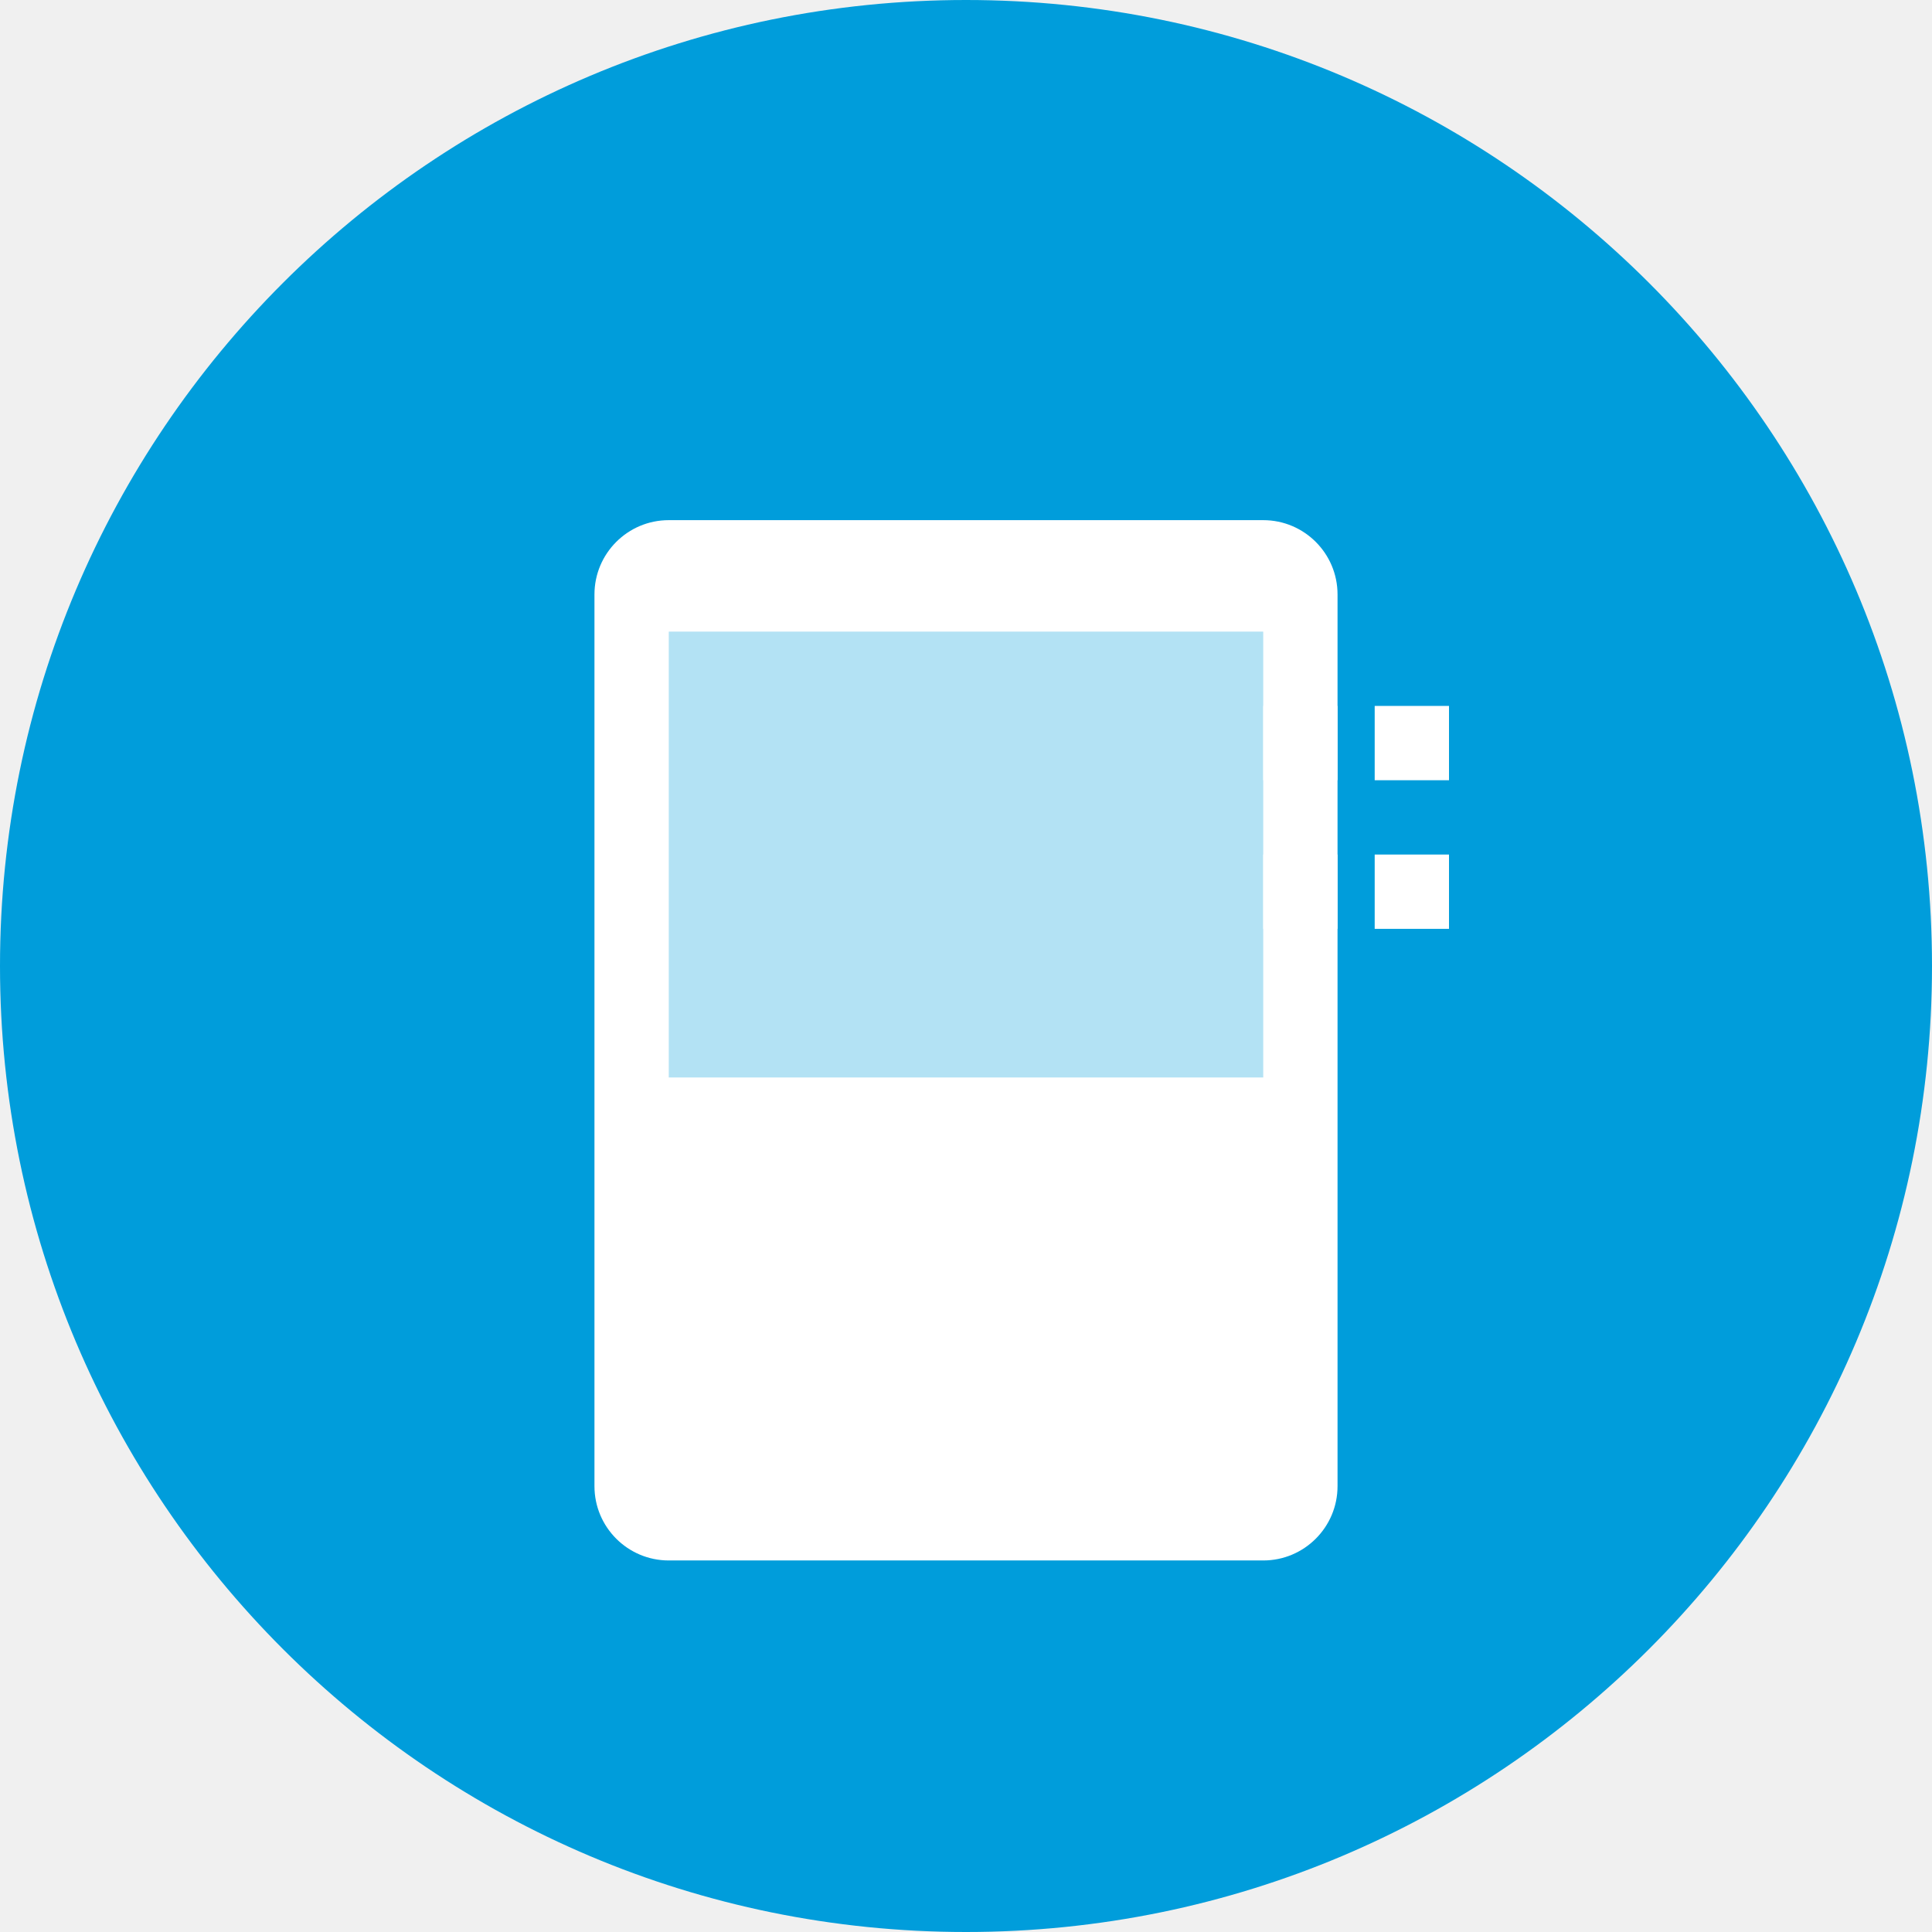
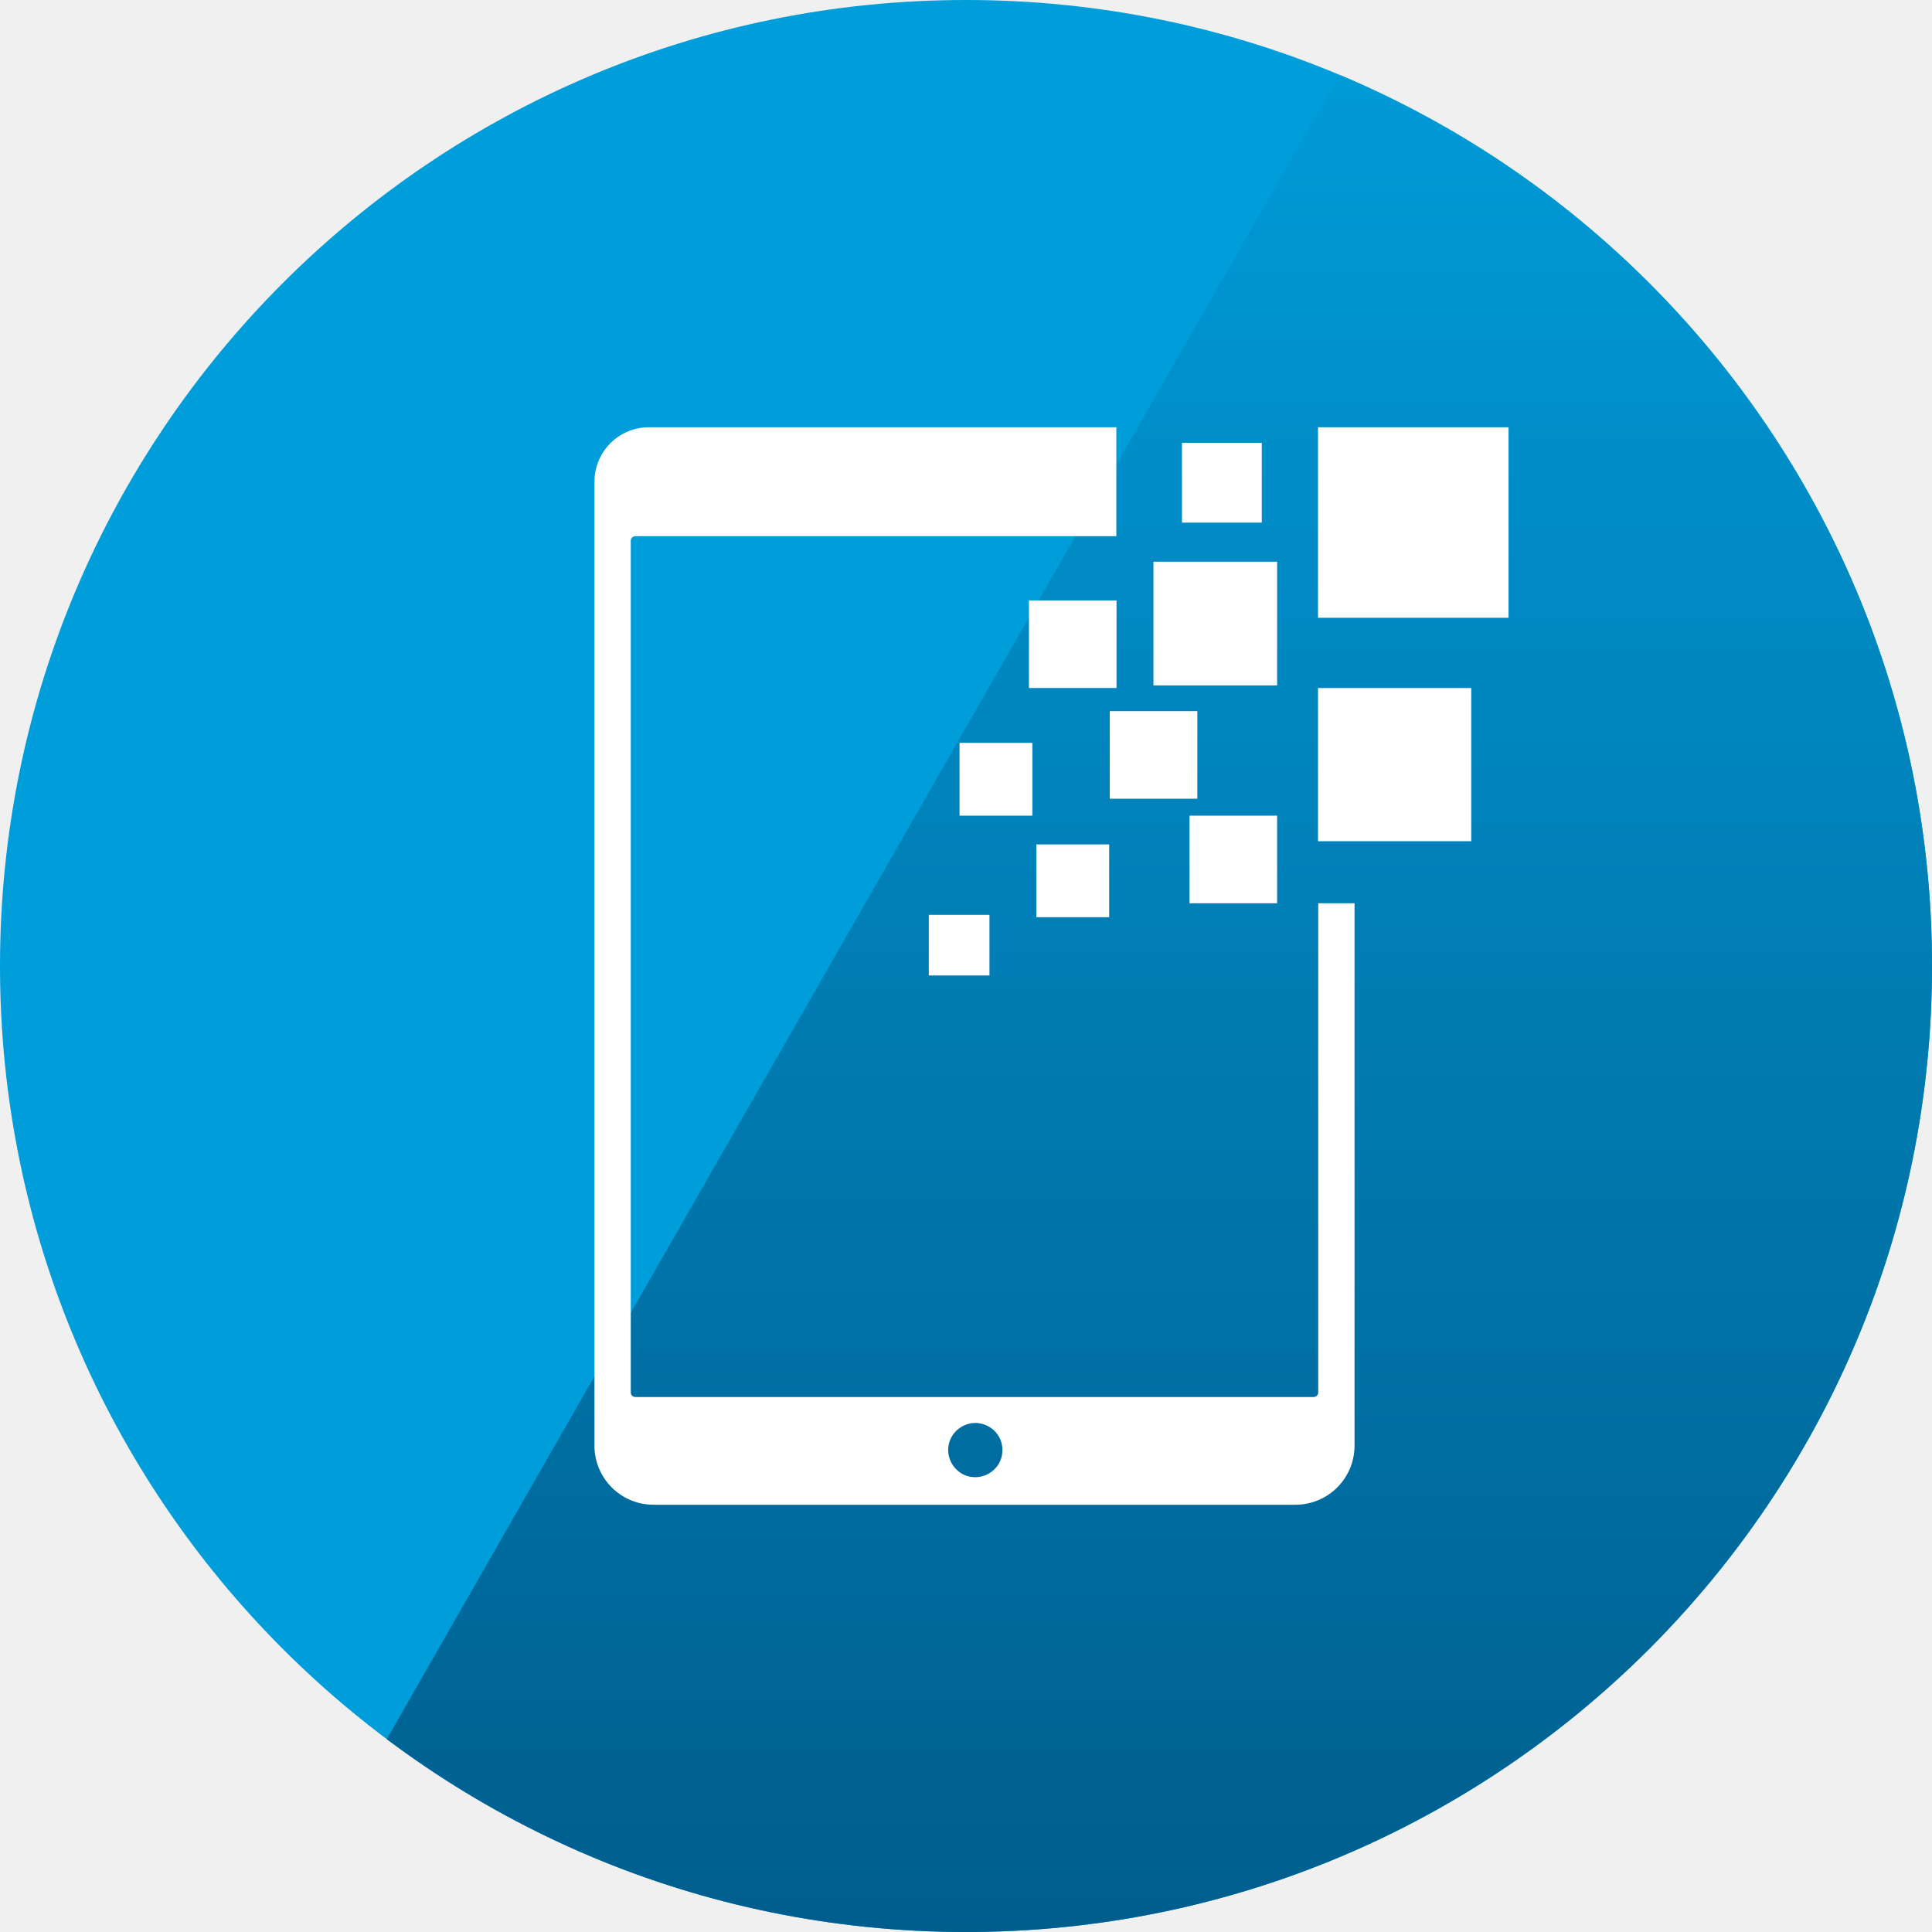
<svg xmlns="http://www.w3.org/2000/svg" width="104" height="104" viewBox="0 0 104 104" fill="none">
-   <circle cx="52" cy="52" r="52" fill="#009ddb" />
-   <rect x="32" y="28" width="40" height="56" rx="4" fill="white" />
-   <circle cx="52" cy="80" r="3" fill="white" />
-   <rect x="36" y="34" width="32" height="24" fill="#009ddb" opacity="0.3" />
-   <rect x="68" y="38" width="4" height="4" fill="white" />
-   <rect x="74" y="38" width="4" height="4" fill="white" />
-   <rect x="68" y="46" width="4" height="4" fill="white" />
-   <rect x="74" y="46" width="4" height="4" fill="white" />
+   <circle cx="52" cy="52" r="52" fill="#009DDB" />
+   <mask id="mask0_14_1157" style="mask-type:alpha" maskUnits="userSpaceOnUse" x="0" y="0" width="104" height="104">
+     <circle cx="52" cy="52" r="52" fill="#009DDB" />
+   </mask>
+   <g mask="url(#mask0_14_1157)">
+     <path d="M4 123H72.697L162 -33H93.303L4 123Z" fill="url(#paint0_linear_14_1157)" />
+   </g>
+   <path d="M70.96 48.623V74.954C70.96 75.094 70.853 75.201 70.713 75.201H34.202C34.062 75.201 33.954 75.094 33.954 74.954V29.11C33.954 28.971 34.062 28.863 34.202 28.863H60.093V23H34.932C33.31 23 32 24.31 32 25.932V77.821C32 79.572 33.417 81 35.179 81H69.736C71.486 81 72.915 79.582 72.915 77.821V48.623H70.96ZM52.5 79.518C51.63 79.518 51.04 78.788 51.04 78.058C51.04 77.188 51.77 76.597 52.5 76.597C53.23 76.597 53.961 77.177 53.961 78.058C53.961 78.938 53.23 79.518 52.5 79.518Z" fill="white" />
+   <path d="M67.921 23.838H63.625V28.133H67.921V23.838Z" fill="white" />
+   <path d="M68.748 30.238H62.09V36.896H68.748V30.238Z" fill="white" />
+   <path d="M60.103 32.321H55.389V37.035H60.103V32.321Z" fill="white" />
+   <path d="M59.707 45.455H55.787V49.374H59.707V45.455Z" fill="white" />
+   <path d="M55.572 39.989H51.652V43.908H55.572V39.989Z" fill="white" />
+   <path d="M53.263 49.246H49.998V52.51H53.263V49.246Z" fill="white" />
+   <path d="M64.453 38.281H59.738V42.995H64.453V38.281Z" fill="white" />
+   <path d="M68.748 43.908H64.033V48.623H68.748V43.908Z" fill="white" />
+   <path d="M79.197 37.036H70.949V45.283H79.197V37.036Z" fill="white" />
+   <path d="M81.205 23H70.949V33.255H81.205V23Z" fill="white" />
+   <defs>
+     <linearGradient id="paint0_linear_14_1157" x1="83" y1="-0.5" x2="83" y2="123" gradientUnits="userSpaceOnUse">
+       <stop stop-color="#009DDB" />
+       <stop offset="1" stop-color="#00527F" />
+     </linearGradient>
+   </defs>
</svg>
